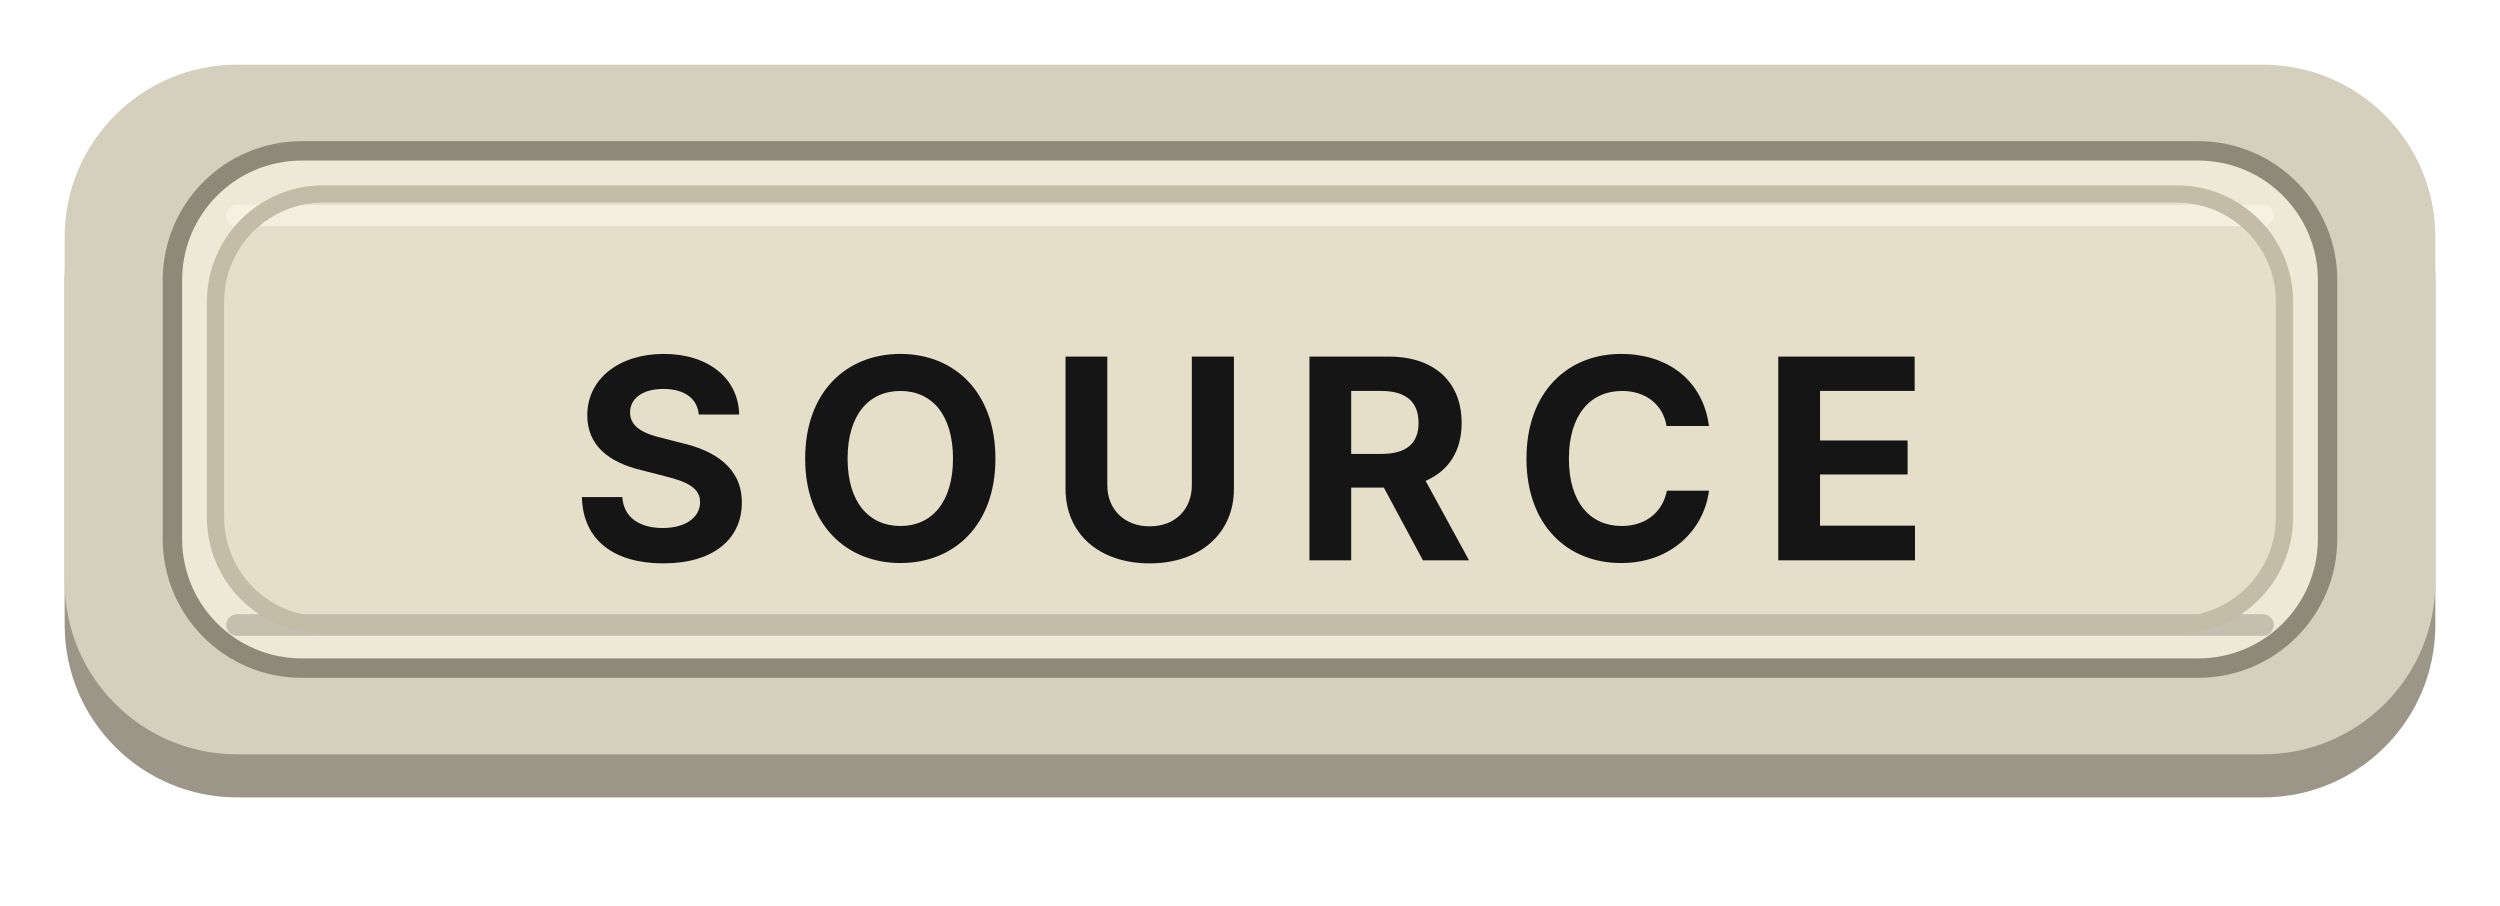
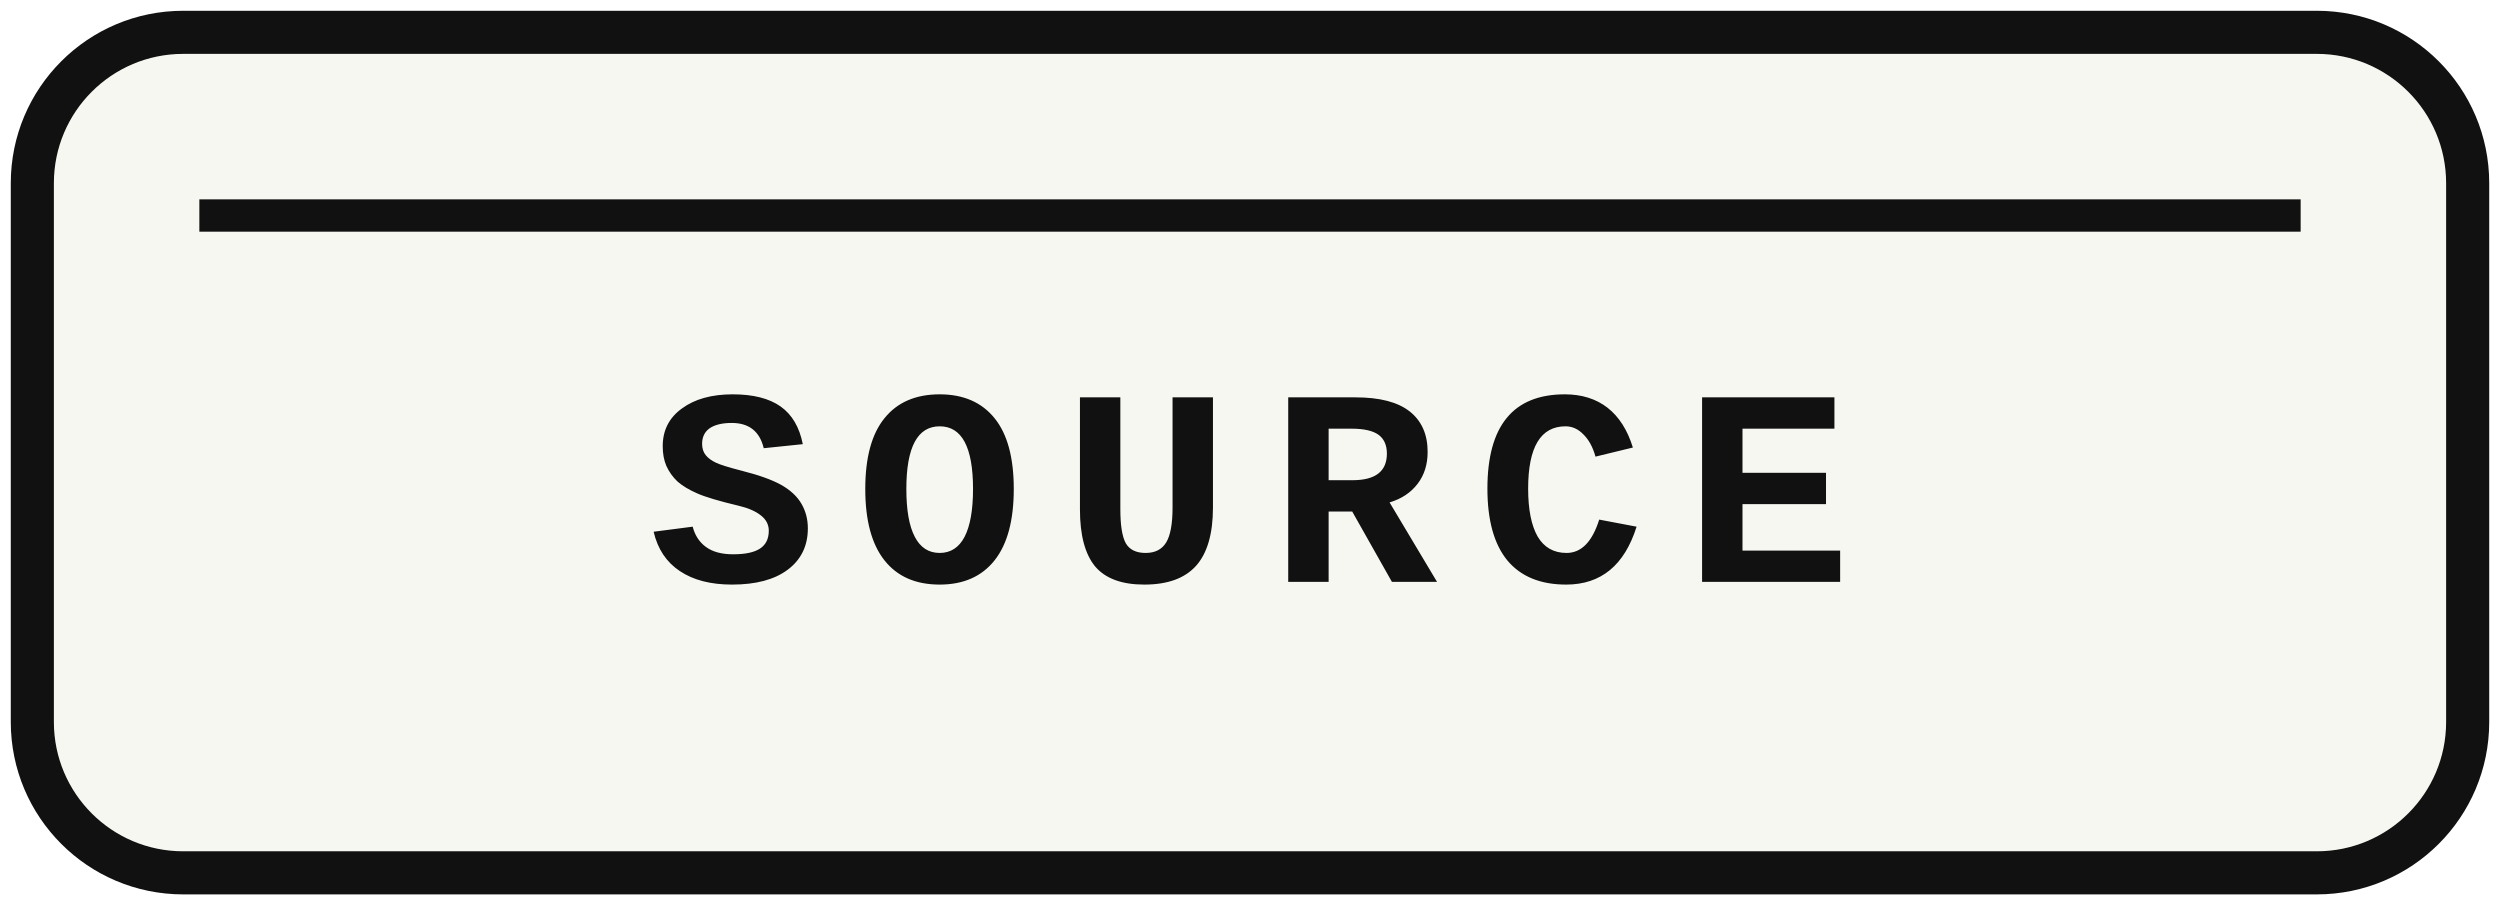
- <svg xmlns="http://www.w3.org/2000/svg" width="116" height="42" viewBox="0 0 116 42" fill="none">
-   <rect x="3" y="5" width="110" height="32" rx="8" fill="#9b9688" />
-   <rect x="3" y="3" width="110" height="32" rx="8" fill="#d5cfbd" />
-   <rect x="8" y="7" width="100" height="24" rx="6" fill="#eee8d7" />
-   <rect x="10" y="9" width="96" height="20" rx="5" fill="#e5dec9" />
-   <path d="M11 10H105" stroke="#faf7ea" stroke-linecap="round" opacity=".65" />
-   <path d="M11 29H105" stroke="#a39d8e" stroke-linecap="round" opacity=".55" />
-   <rect x="8" y="7" width="100" height="24" rx="6" stroke="#8f8979" stroke-width=".9" />
-   <rect x="10" y="9" width="96" height="20" rx="5" stroke="#c4bca7" stroke-width=".8" />
-   <text x="58" y="26" text-anchor="middle" fill="#151515" font-family="Inter,Helvetica Neue,Arial,sans-serif" font-size="13" font-weight="700" letter-spacing="1.8">SOURCE</text>
+ <svg xmlns="http://www.w3.org/2000/svg" width="116" height="42" viewBox="0 0 116 42" role="img" aria-labelledby="title desc">
+   <rect x="1.5" y="1.5" width="113" height="39" rx="7" fill="#f7f7f2" stroke="#111" stroke-width="2" />
+   <path d="M10 10H106" stroke="#111" stroke-width="1.5" stroke-linecap="square" />
+   <text x="58" y="27" text-anchor="middle" fill="#111" font-family="SFMono-Regular,Consolas,Liberation Mono,monospace" font-size="13" font-weight="700" letter-spacing="1.8">SOURCE</text>
</svg>
